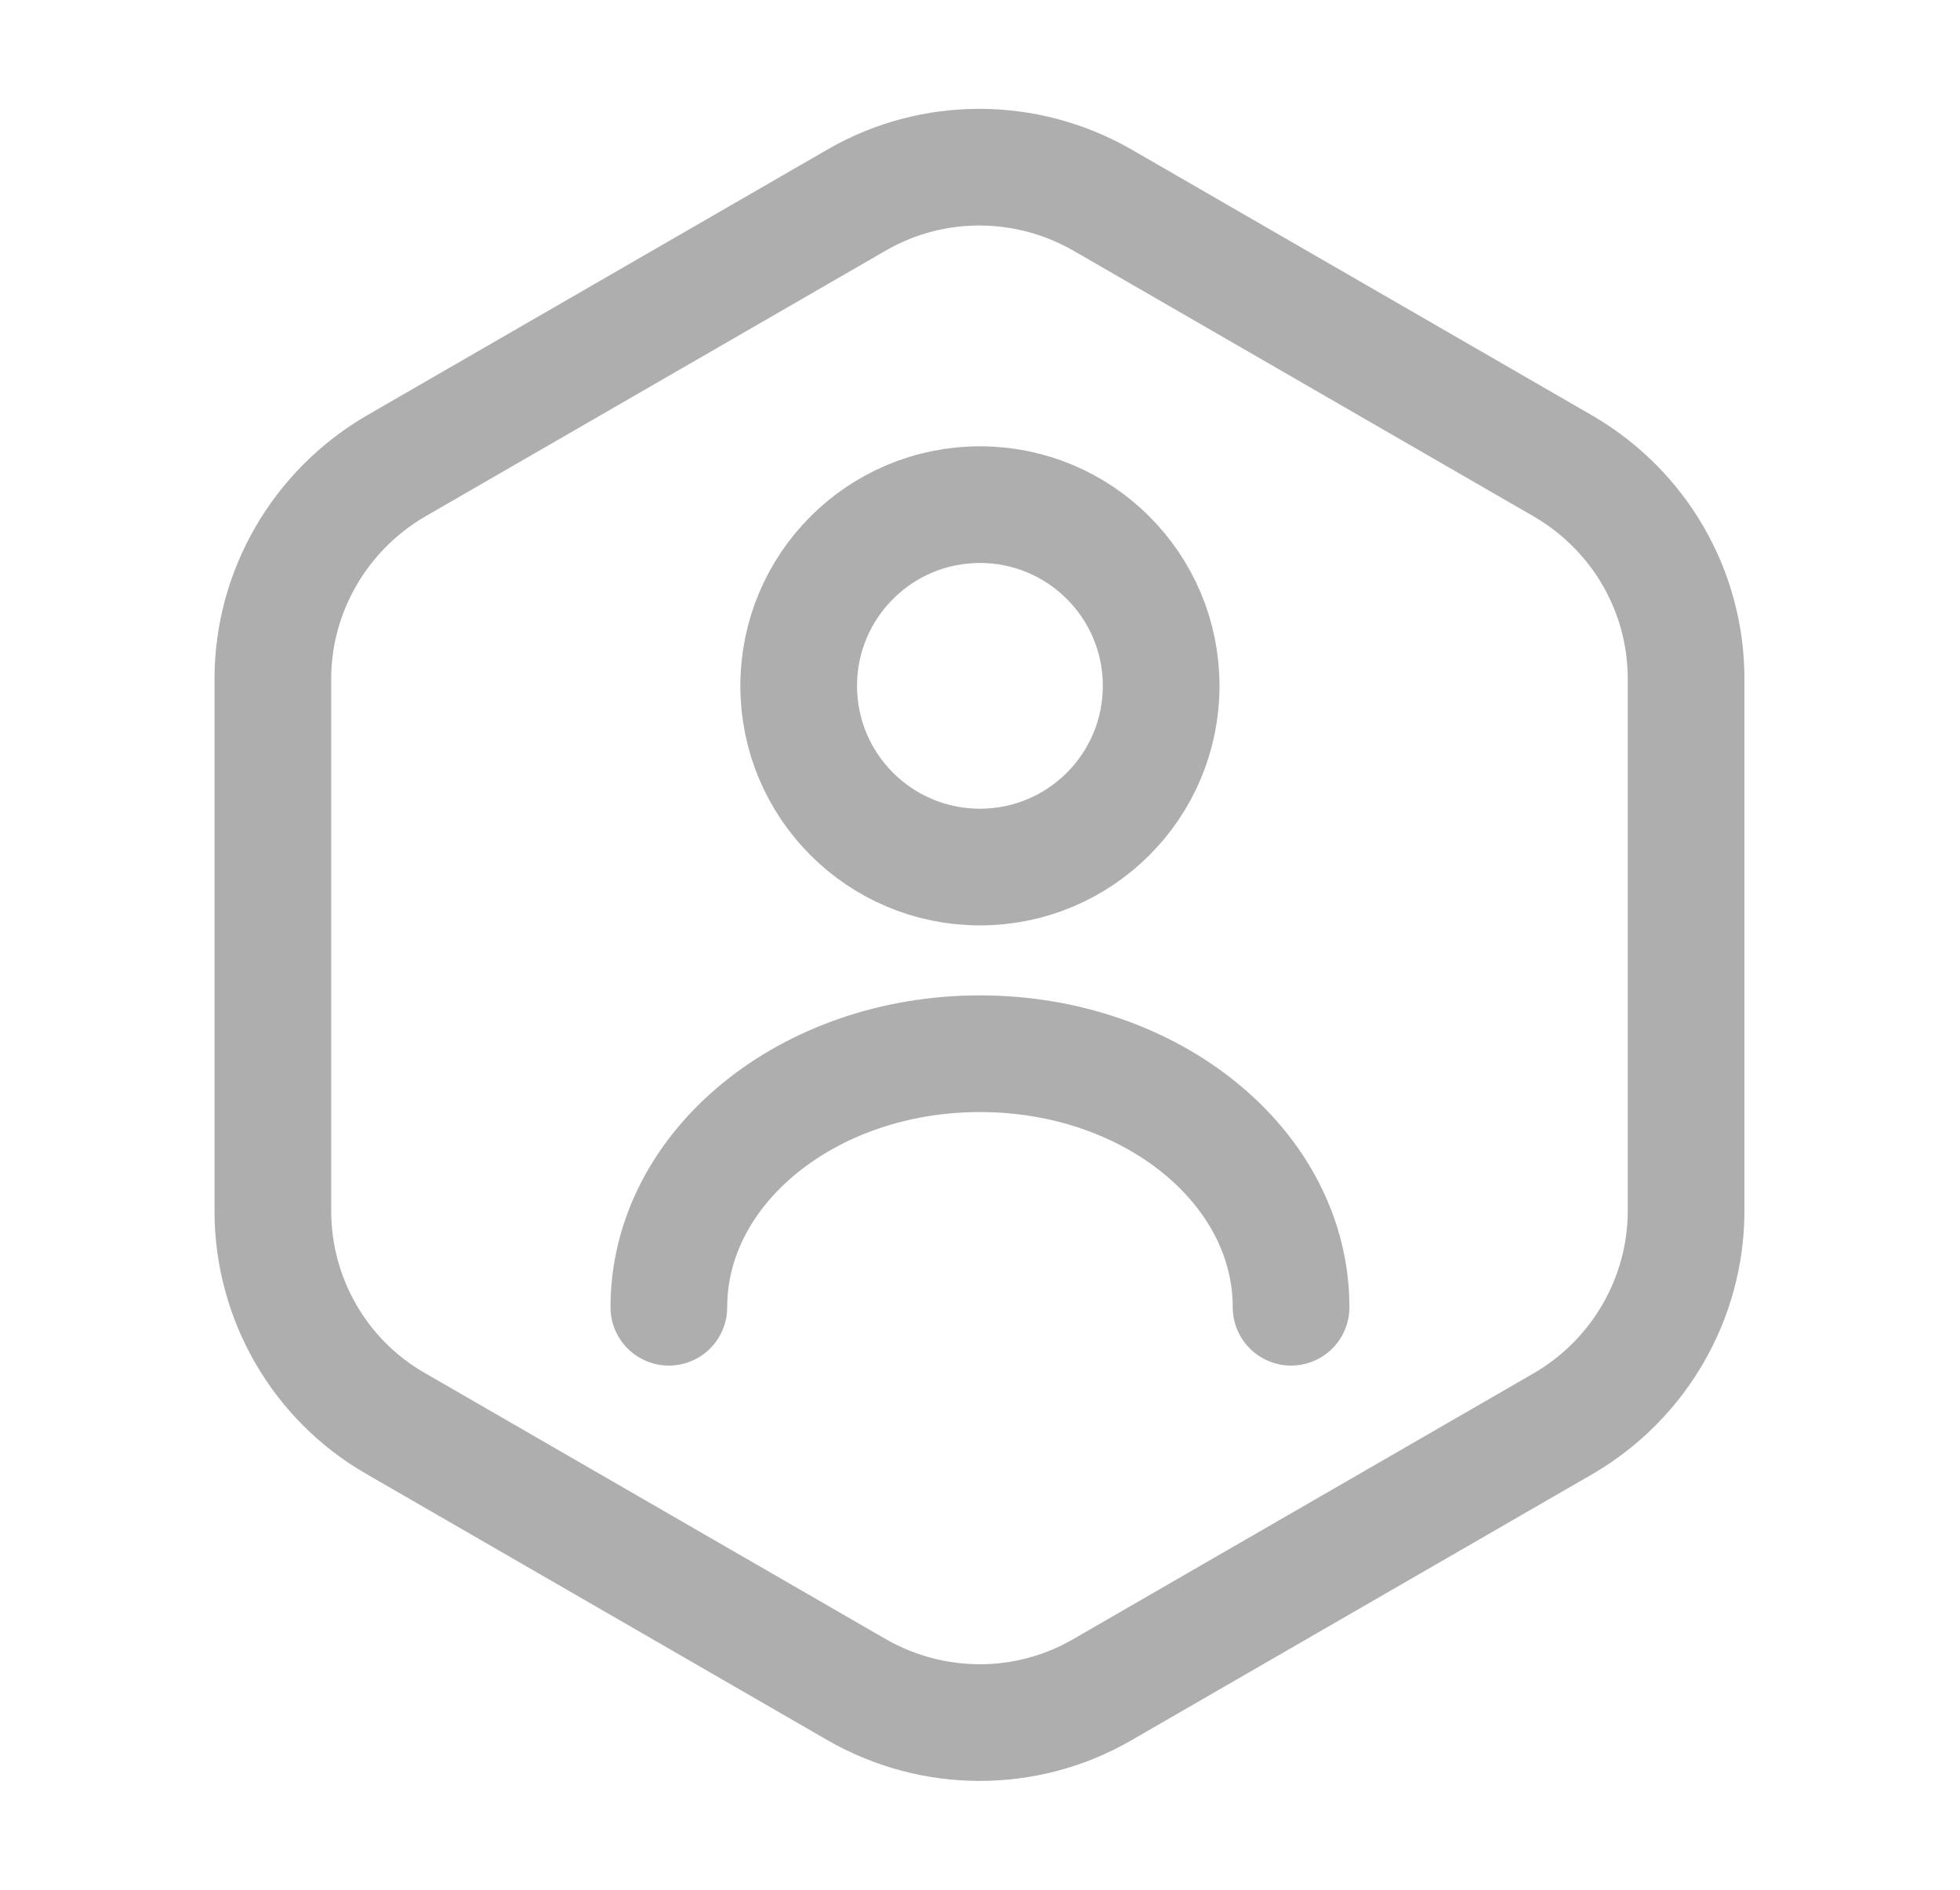
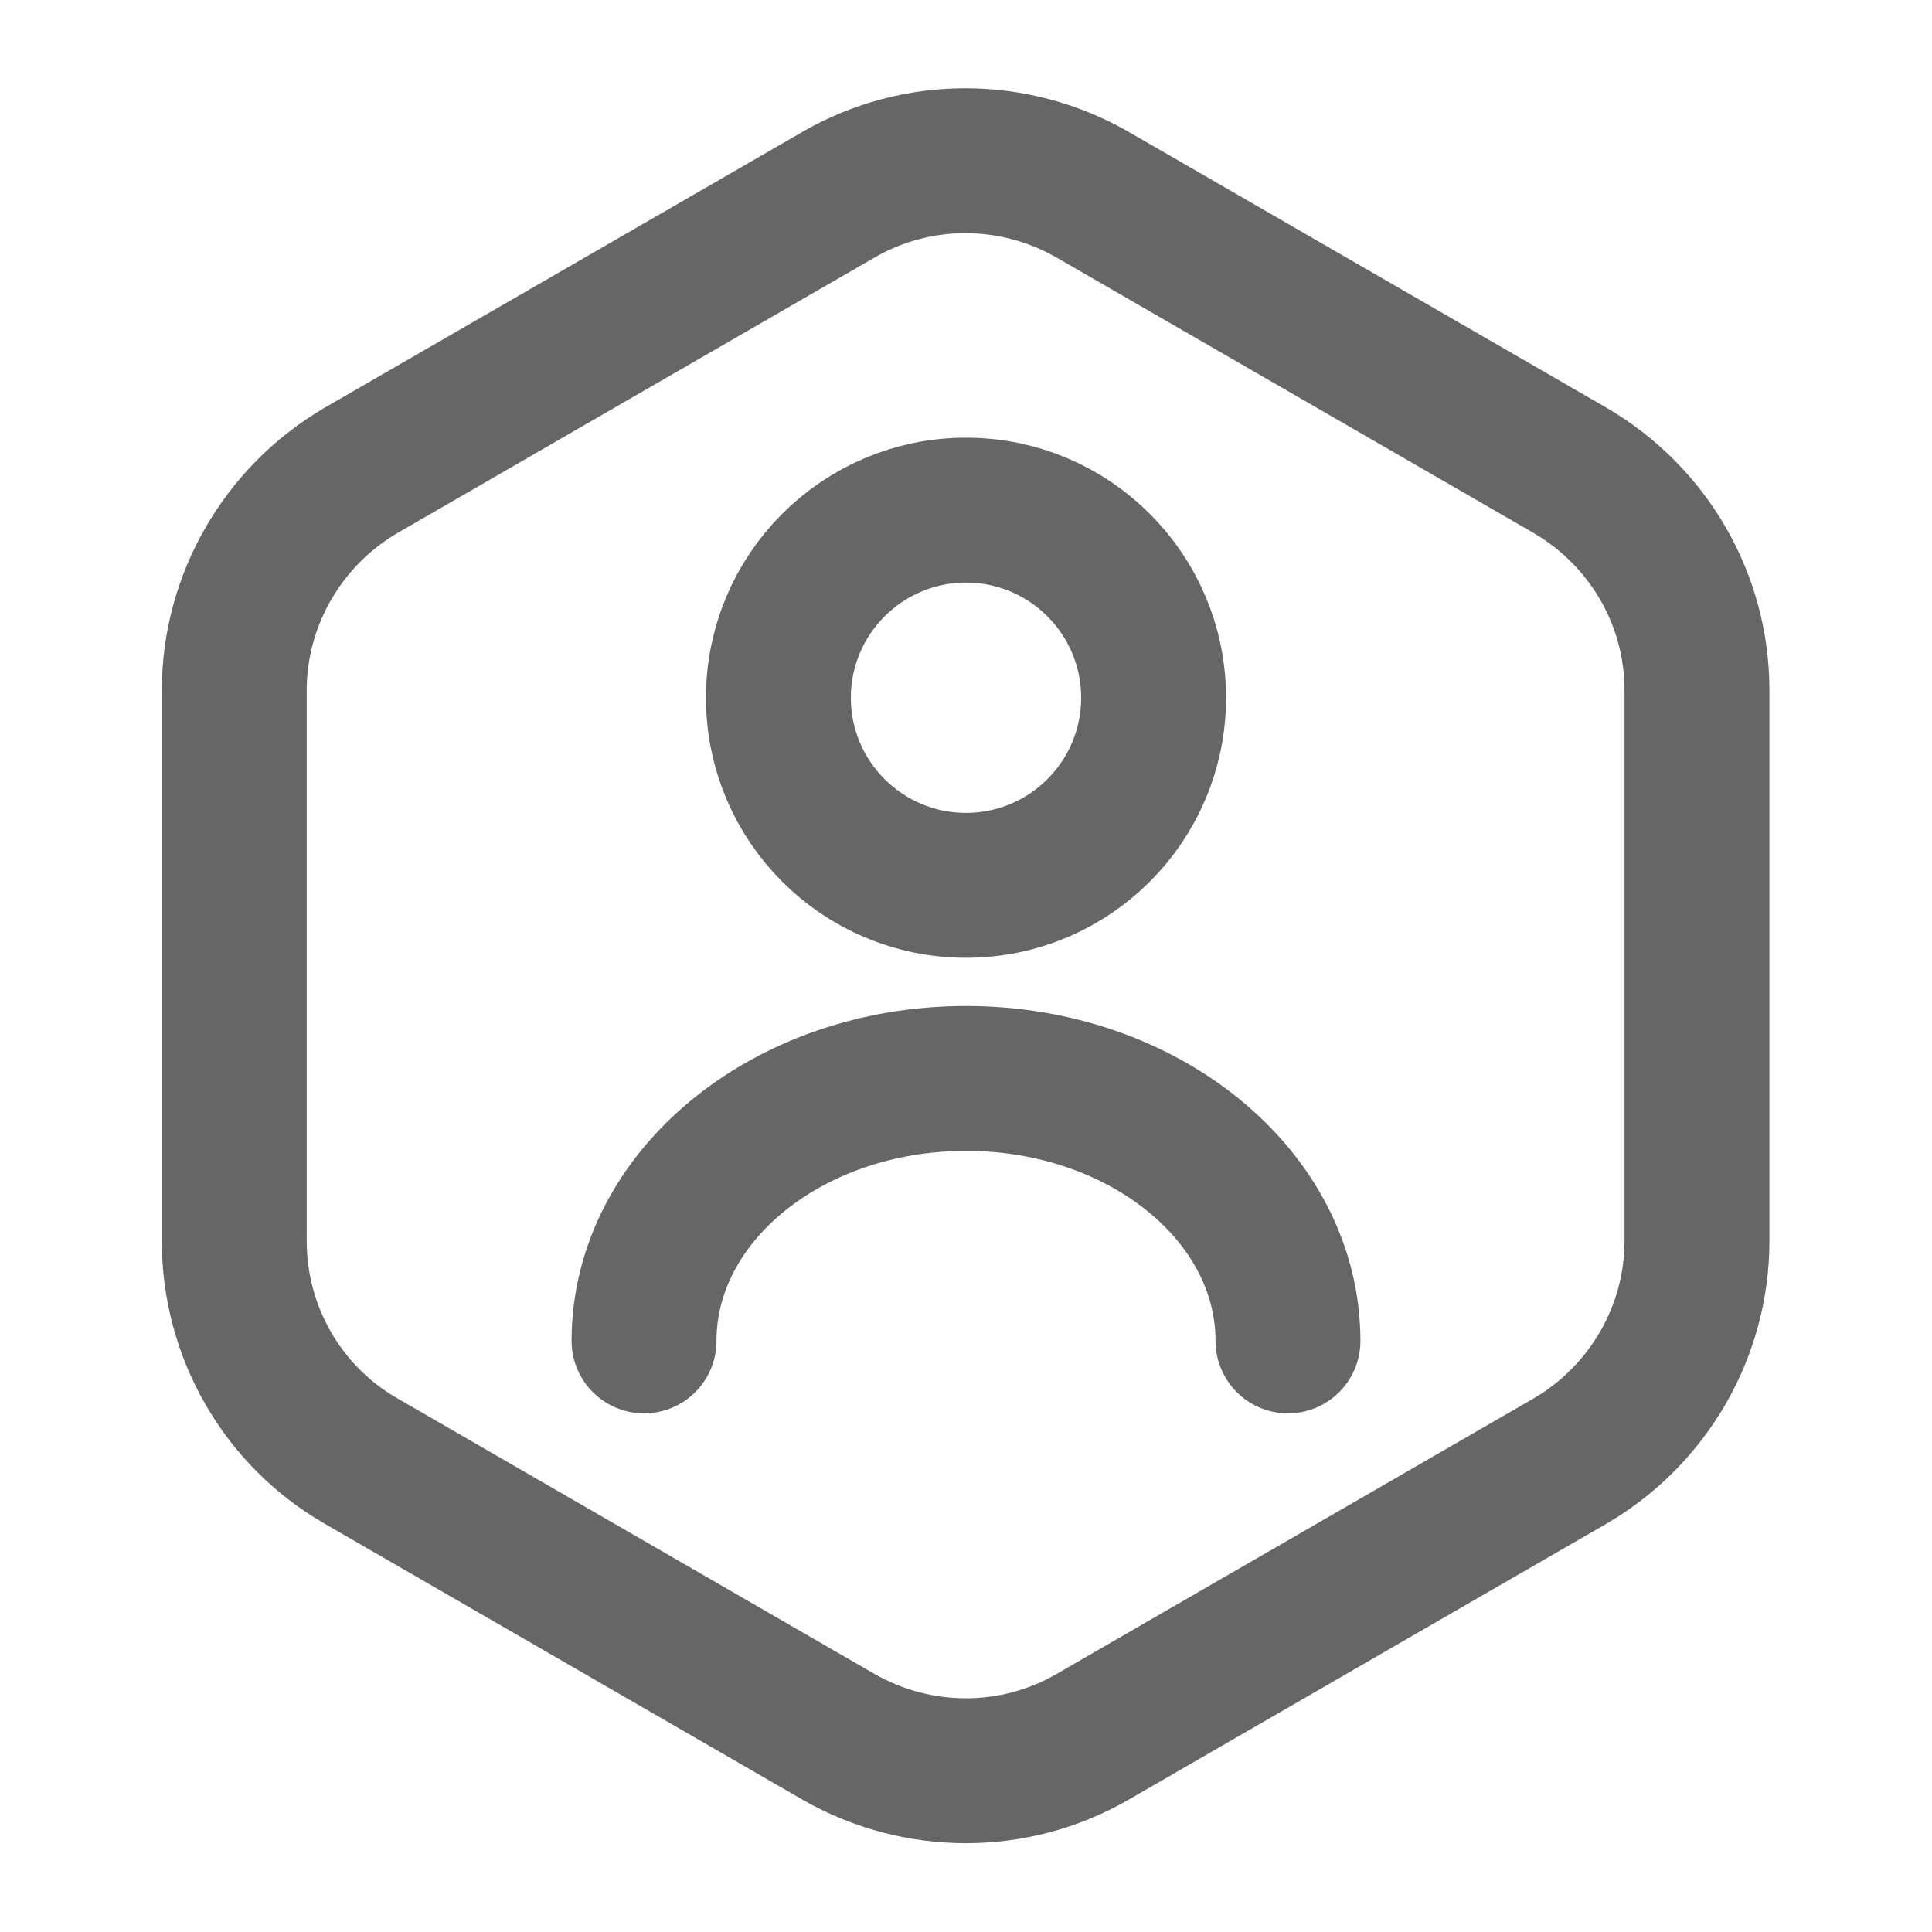
- <svg xmlns="http://www.w3.org/2000/svg" width="28" height="27" viewBox="0 0 28 27" fill="none">
-   <path d="M24.087 9.7V17.3C24.087 18.544 23.421 19.7 22.343 20.333L15.743 24.144C14.665 24.767 13.332 24.767 12.243 24.144L5.643 20.333C4.565 19.711 3.898 18.555 3.898 17.3V9.7C3.898 8.455 4.565 7.3 5.643 6.666L12.243 2.855C13.321 2.233 14.654 2.233 15.743 2.855L22.343 6.666C23.421 7.3 24.087 8.444 24.087 9.7Z" stroke="#AEAEAE" stroke-width="1.667" stroke-linecap="round" stroke-linejoin="round" />
-   <path d="M13.999 12.388C15.429 12.388 16.588 11.229 16.588 9.799C16.588 8.369 15.429 7.21 13.999 7.21C12.569 7.21 11.41 8.369 11.41 9.799C11.41 11.229 12.569 12.388 13.999 12.388Z" stroke="#AEAEAE" stroke-width="1.667" stroke-linecap="round" stroke-linejoin="round" />
-   <path d="M18.444 18.677C18.444 16.677 16.455 15.055 13.999 15.055C11.544 15.055 9.555 16.677 9.555 18.677" stroke="#AEAEAE" stroke-width="1.667" stroke-linecap="round" stroke-linejoin="round" />
+ <svg xmlns="http://www.w3.org/2000/svg" width="20" height="20" viewBox="0 0 20 20" fill="none">
+   <path d="M17.567 7.147V12.847C17.567 13.781 17.067 14.647 16.258 15.122L11.308 17.981C10.5 18.447 9.5 18.447 8.683 17.981L3.733 15.122C2.925 14.656 2.425 13.789 2.425 12.847V7.147C2.425 6.214 2.925 5.347 3.733 4.872L8.683 2.014C9.492 1.547 10.492 1.547 11.308 2.014L16.258 4.872C17.067 5.347 17.567 6.206 17.567 7.147Z" stroke="#666666" stroke-width="1.5" stroke-linecap="round" stroke-linejoin="round" />
+   <path d="M10 9.165C11.072 9.165 11.942 8.295 11.942 7.223C11.942 6.151 11.072 5.281 10 5.281C8.928 5.281 8.058 6.151 8.058 7.223C8.058 8.295 8.928 9.165 10 9.165Z" stroke="#666666" stroke-width="1.5" stroke-linecap="round" stroke-linejoin="round" />
+   <path d="M13.333 13.881C13.333 12.381 11.842 11.164 10 11.164C8.158 11.164 6.667 12.381 6.667 13.881" stroke="#666666" stroke-width="1.5" stroke-linecap="round" stroke-linejoin="round" />
</svg>
